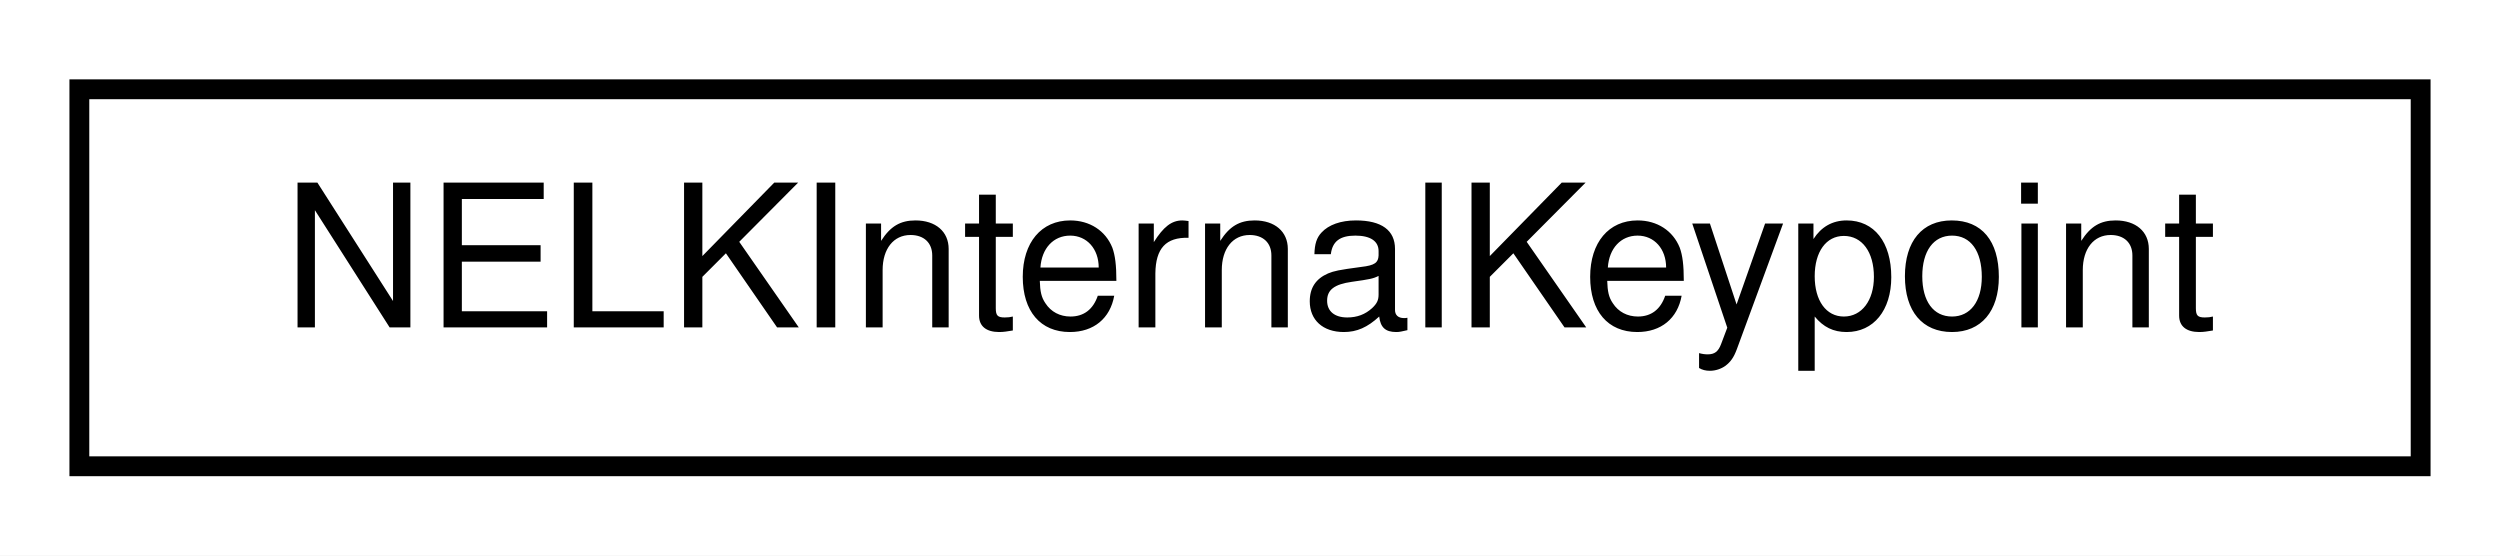
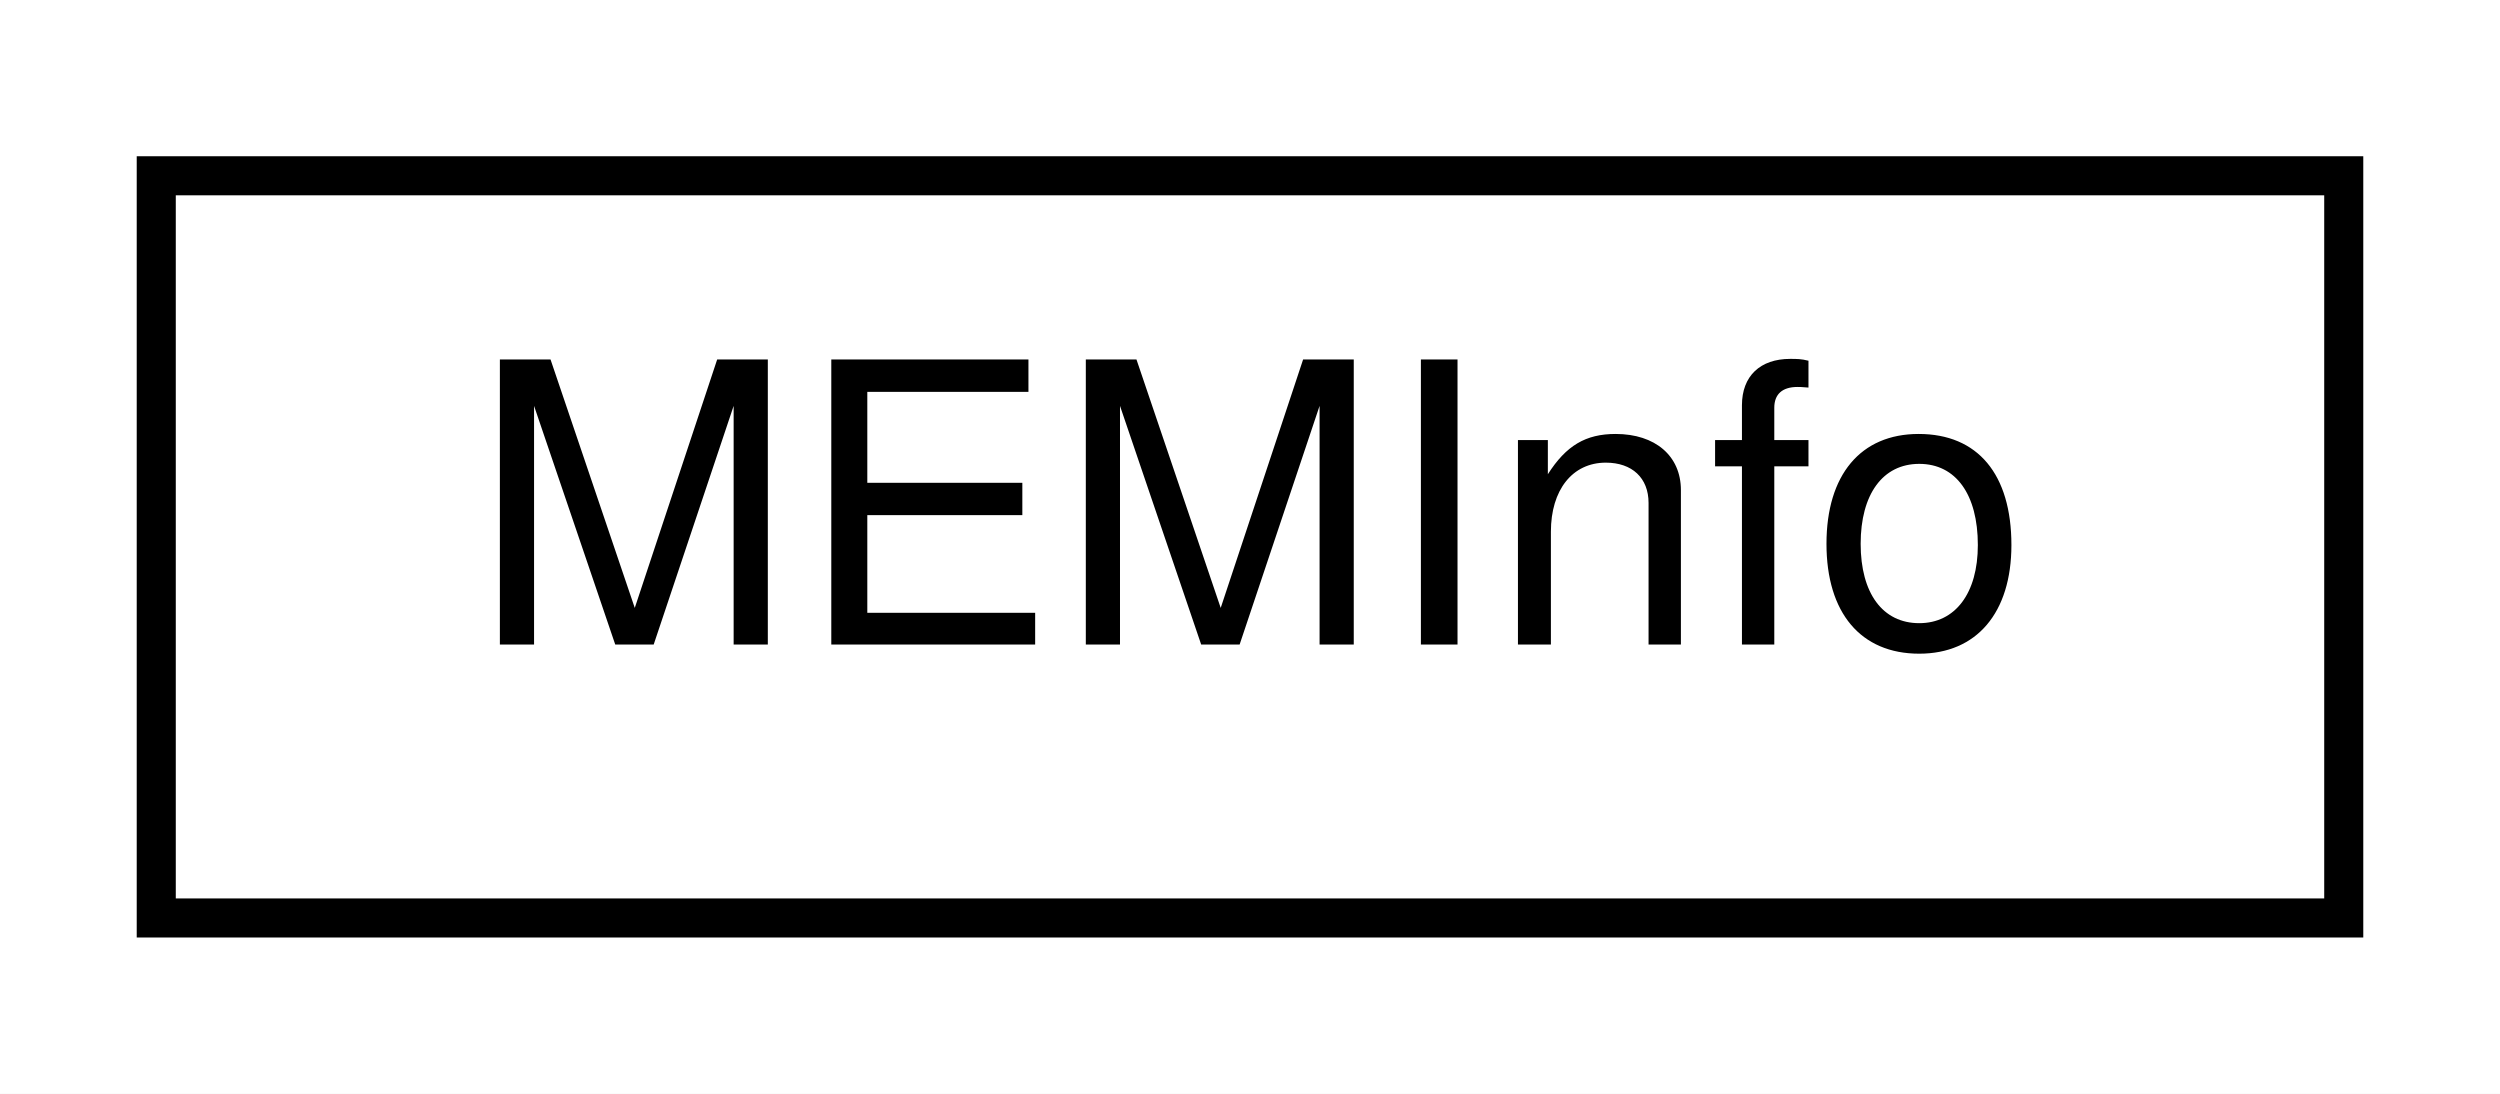
- <svg xmlns="http://www.w3.org/2000/svg" xmlns:xlink="http://www.w3.org/1999/xlink" width="126pt" height="28pt" viewBox="0.00 0.00 126.00 28.00">
+ <svg xmlns="http://www.w3.org/2000/svg" xmlns:xlink="http://www.w3.org/1999/xlink" width="64pt" height="28pt" viewBox="0.00 0.00 64.00 28.00">
  <g id="graph0" class="graph" transform="scale(1 1) rotate(0) translate(4 24)">
-     <polygon fill="white" stroke="none" points="-4,4 -4,-24 122,-24 122,4 -4,4" />
+     <polygon fill="white" stroke="none" points="-4,4 -4,-24 60,-24 60,4 -4,4" />
    <g id="node1" class="node">
      <g id="a_node1">
-         <a xlink:href="structarm__compute_1_1_n_e_l_k_internal_keypoint.xhtml" target="_top" xlink:title="Internal keypoint class for Lucas-Kanade Optical Flow.">
-           <polygon fill="white" stroke="black" points="0,-0.5 0,-19.5 118,-19.5 118,-0.5 0,-0.5" />
-           <text text-anchor="middle" x="59" y="-7.5" font-family="Helvetica,sans-Serif" font-size="10.00">NELKInternalKeypoint</text>
+         <a xlink:href="classarm__compute_1_1_m_e_m_info.xhtml" target="_top" xlink:title=" ">
+           <polygon fill="white" stroke="black" points="-3.55271e-15,-0.5 -3.55271e-15,-19.5 56,-19.5 56,-0.5 -3.55271e-15,-0.5" />
+           <text text-anchor="middle" x="28" y="-7.5" font-family="Helvetica,sans-Serif" font-size="10.00">MEMInfo</text>
        </a>
      </g>
    </g>
  </g>
</svg>
